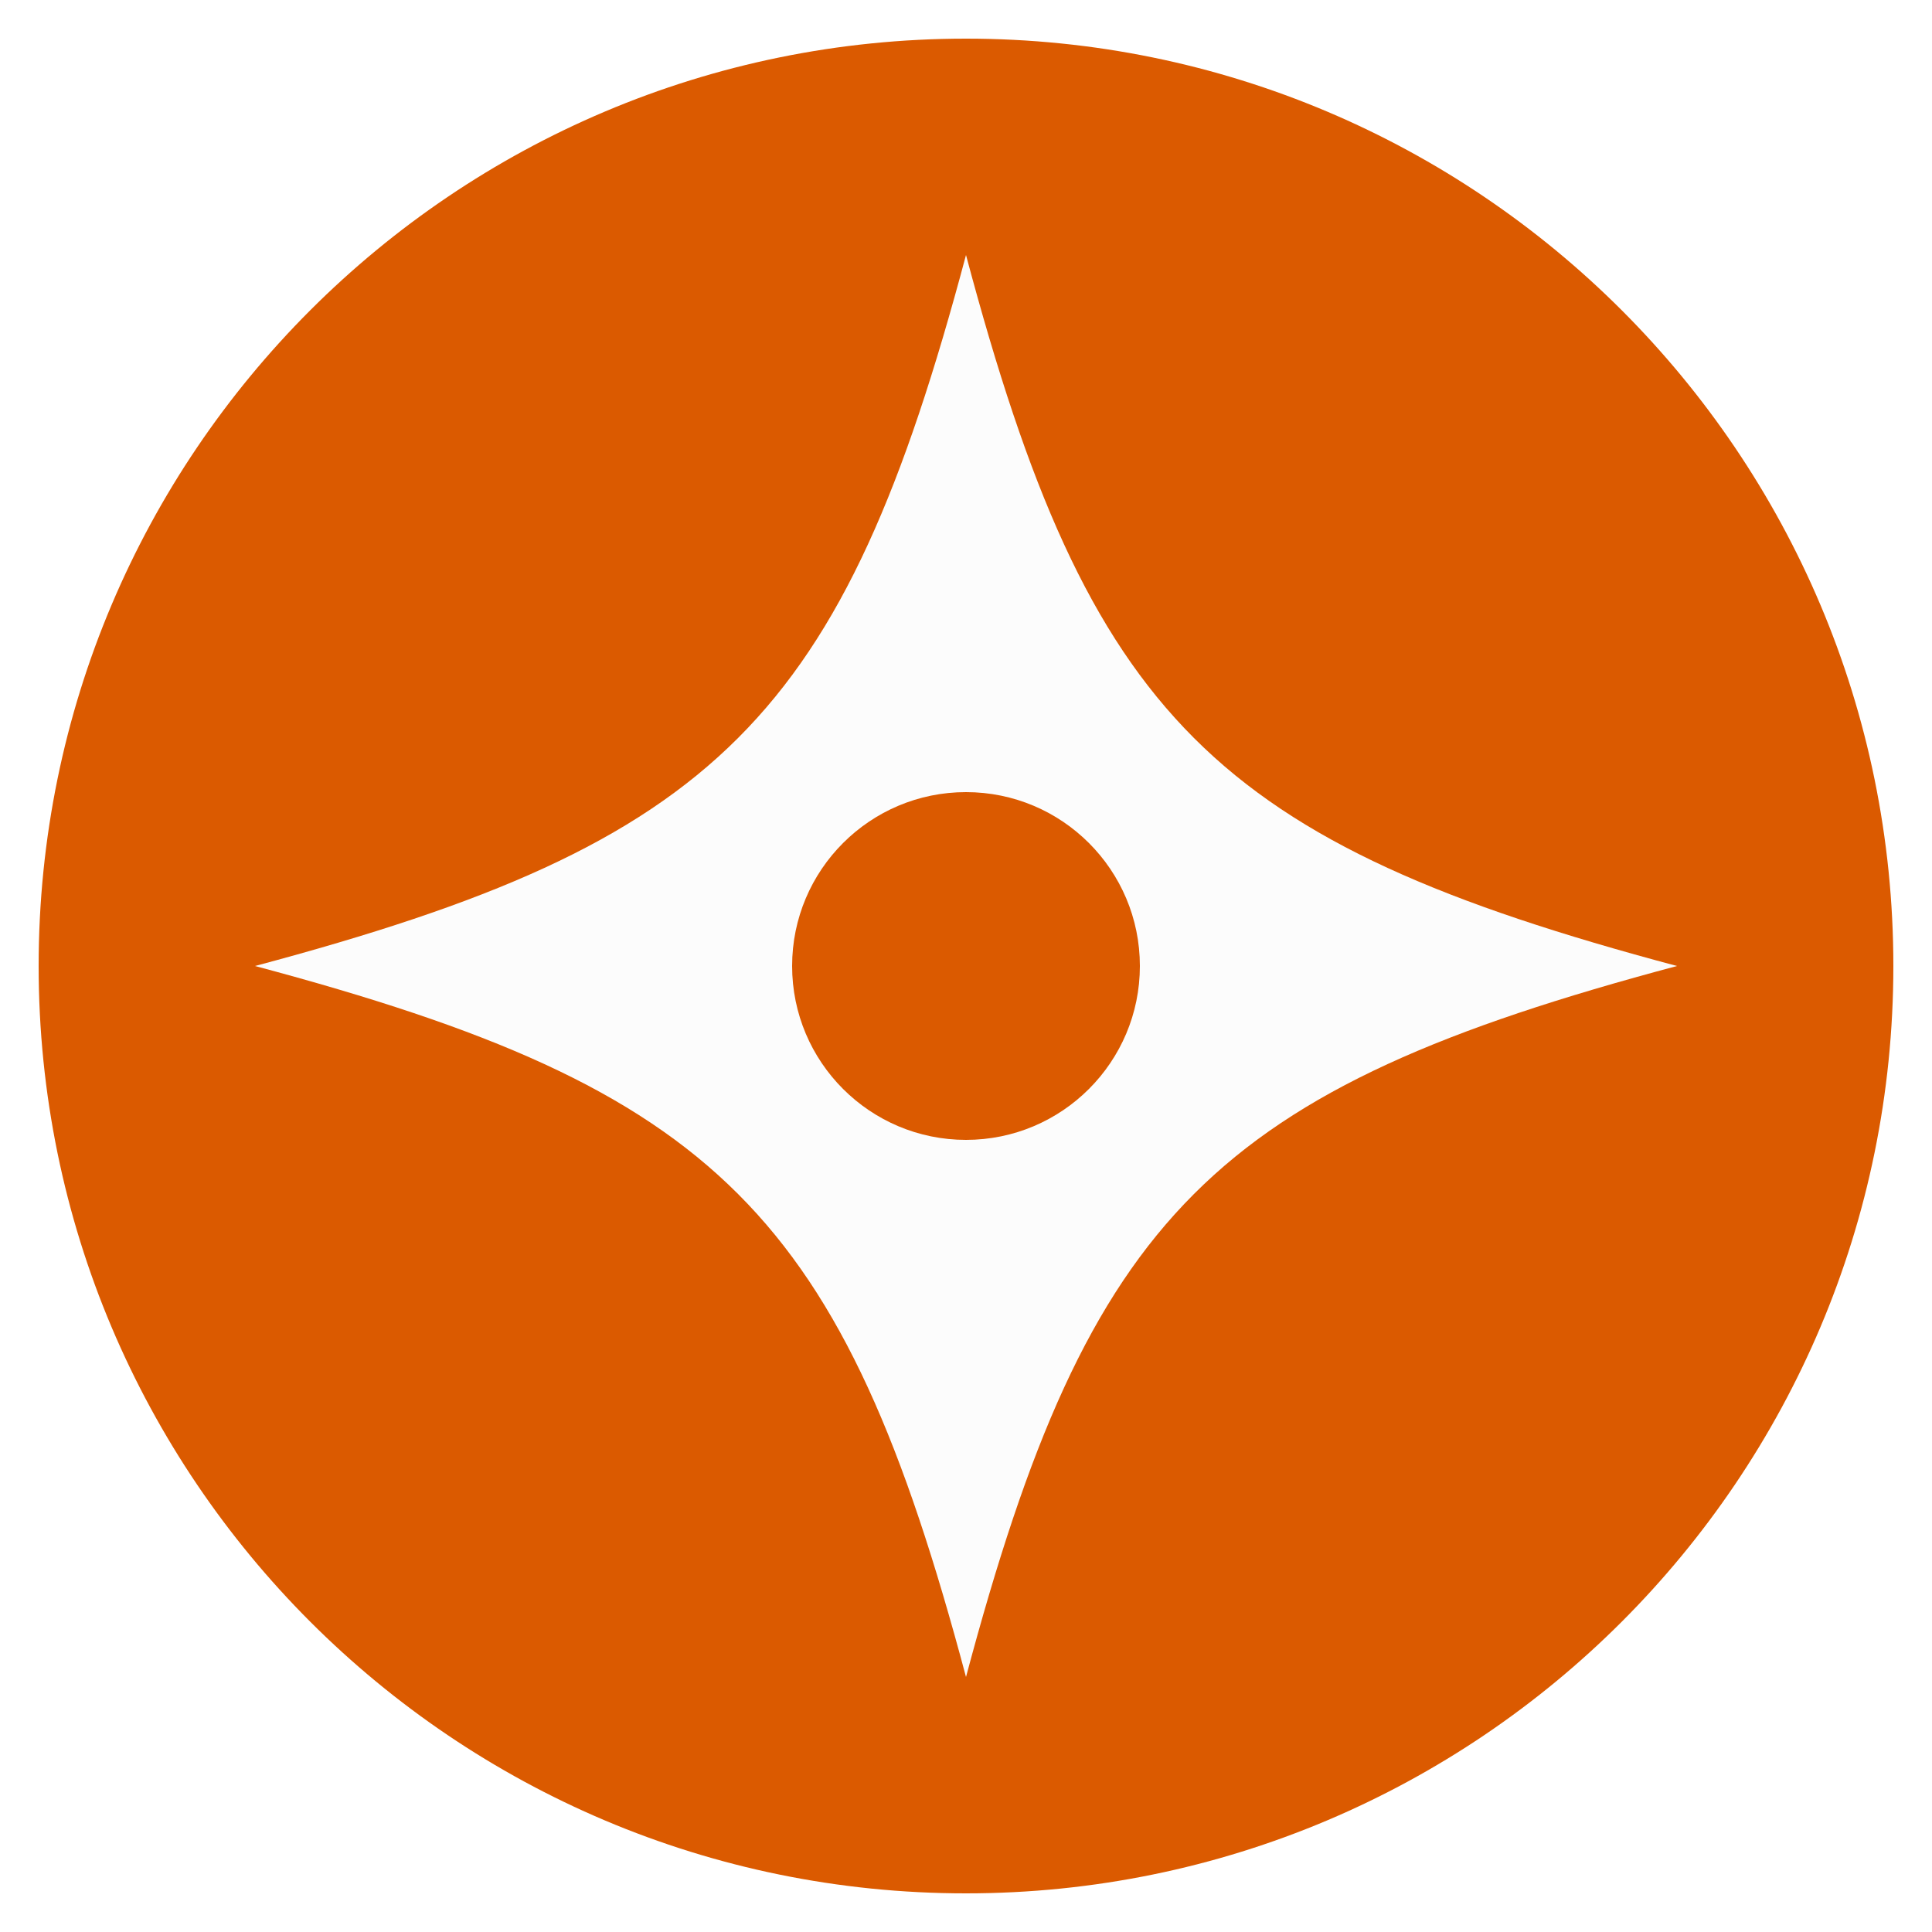
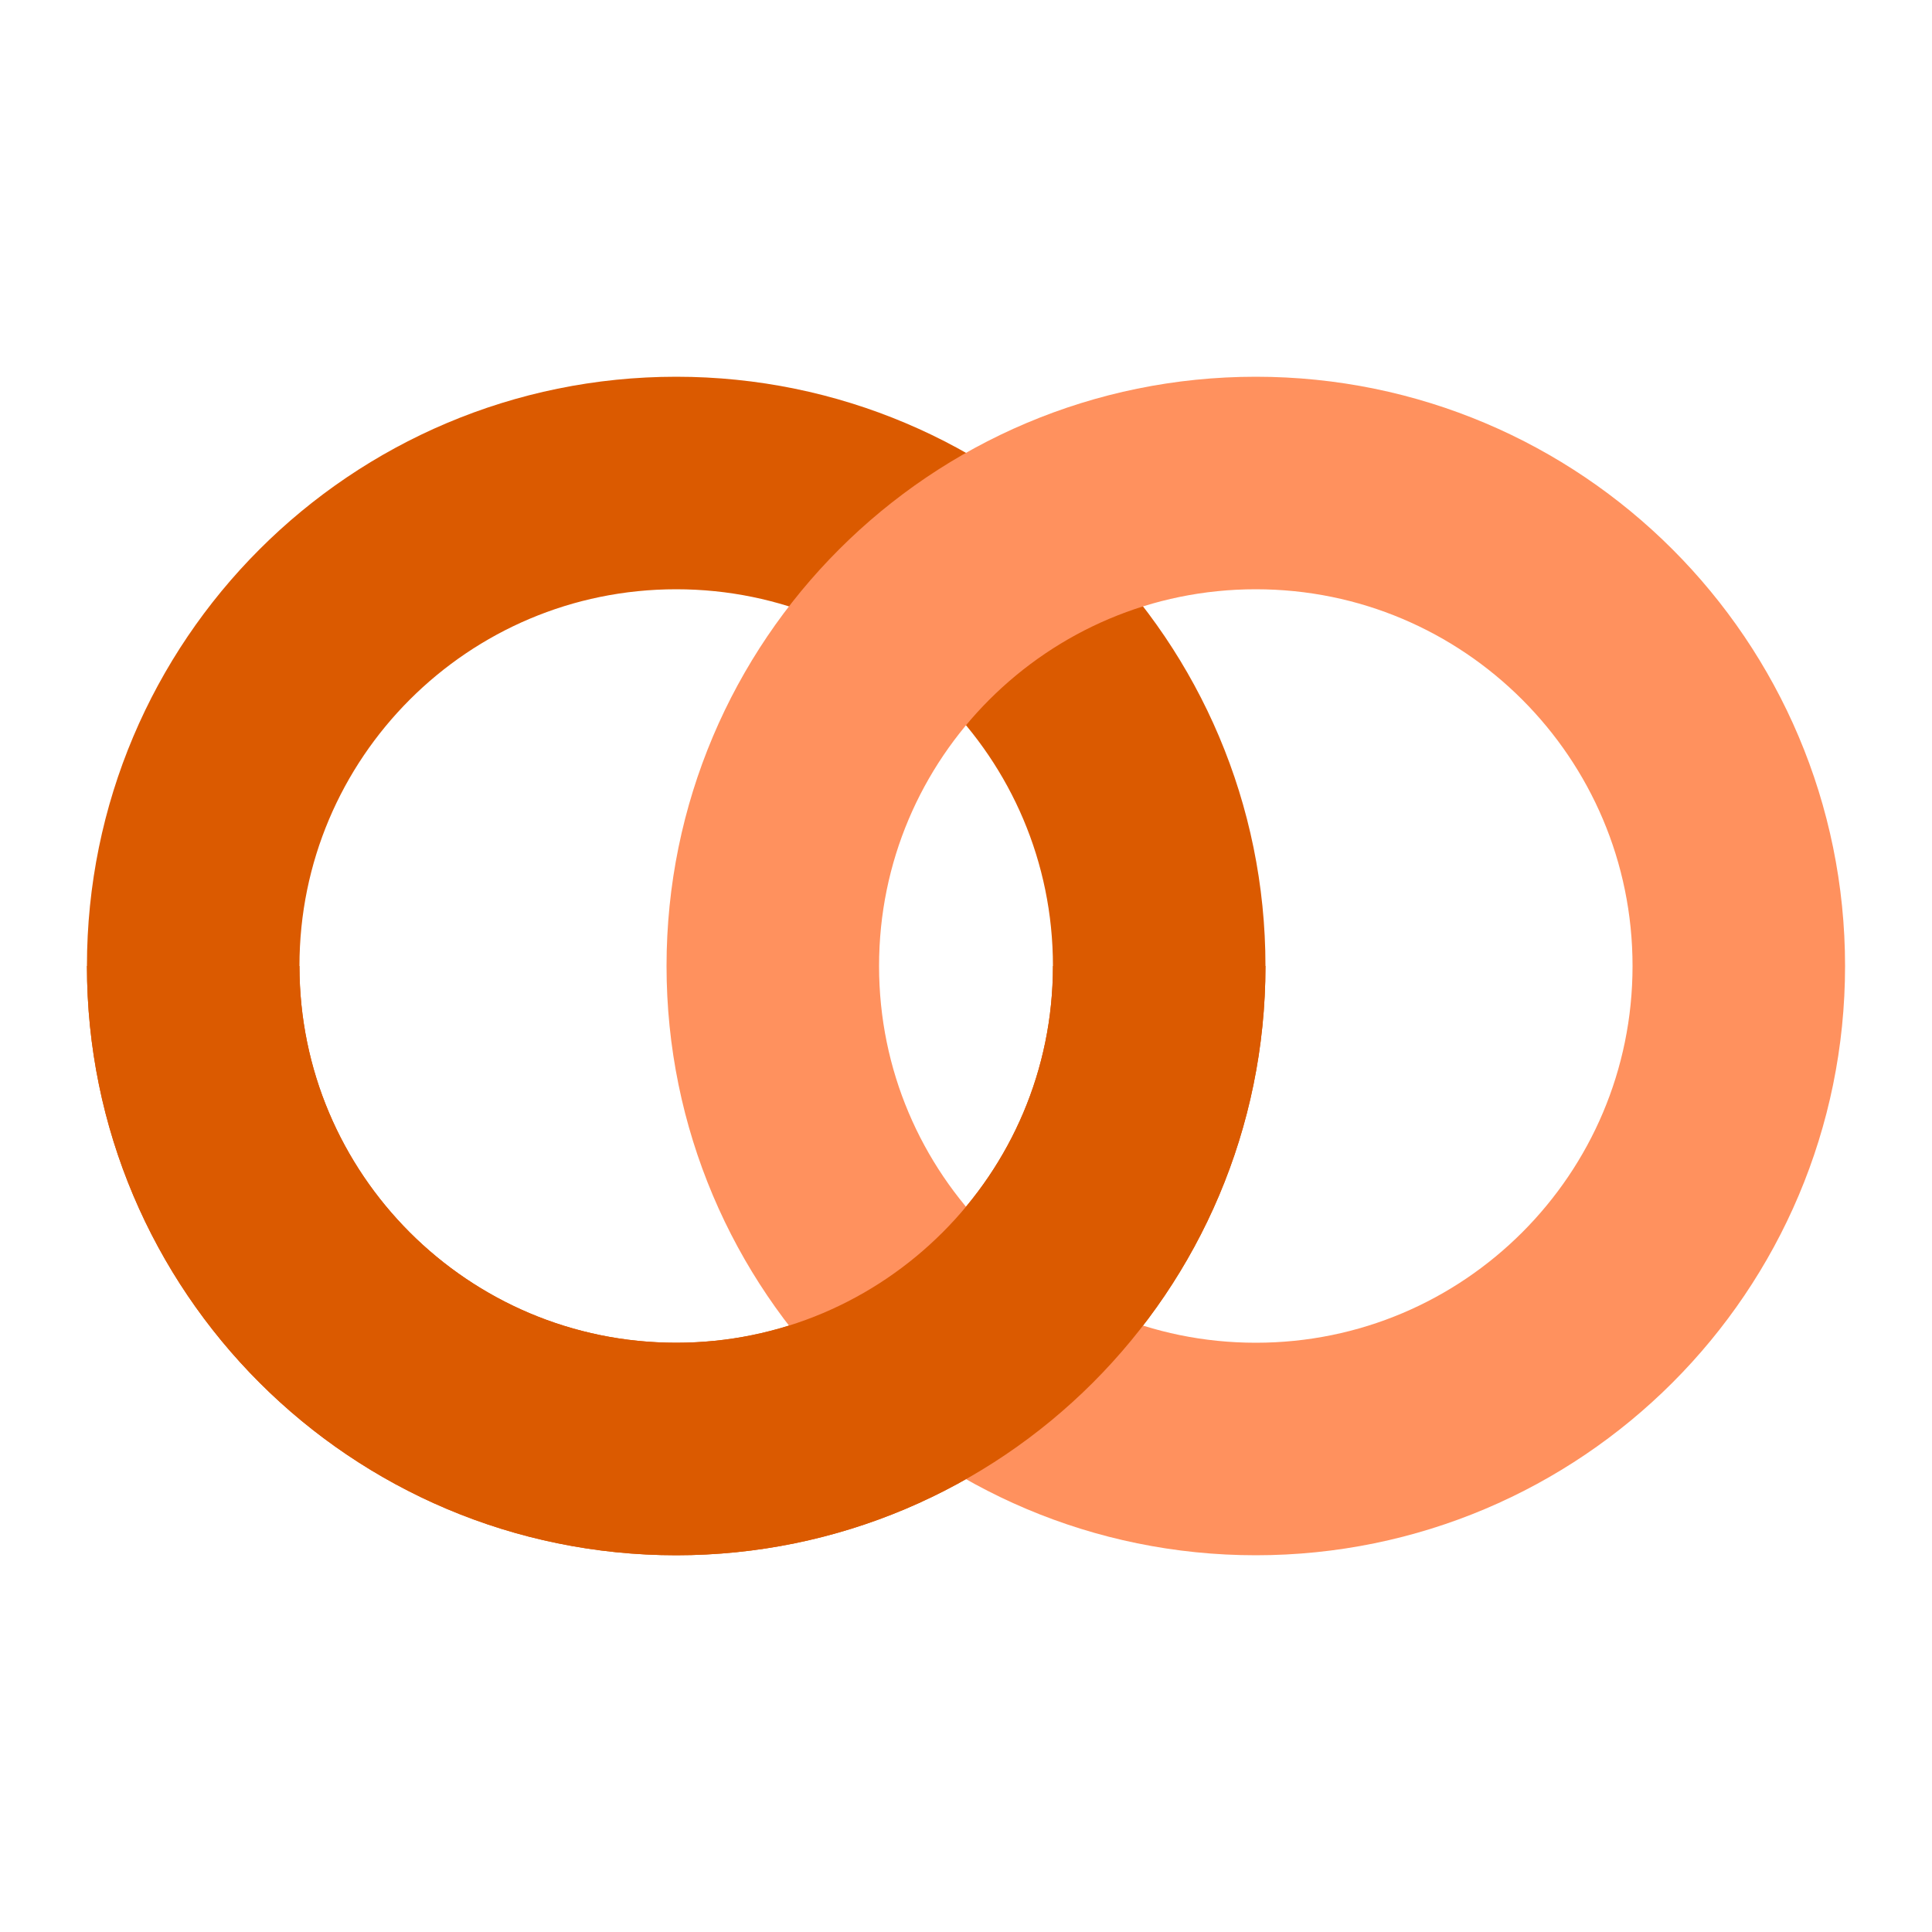
<svg xmlns="http://www.w3.org/2000/svg" viewBox="0 0 100 100" width="128" height="128" aria-hidden="true">
  <defs>
-     <linearGradient id="explooro-sparkle-gold-128" x1="0%" y1="0%" x2="100%" y2="100%">
-       <stop offset="0%" stop-color="#fcfcfc" />
-       <stop offset="45%" stop-color="#fcfcfc" />
-       <stop offset="100%" stop-color="#fcfcfc" />
-     </linearGradient>
+     <clipPath id="explooro-link-128">
+       <rect x="0" y="50" width="100" height="50" />
+     </clipPath>
  </defs>
-   <circle cx="50" cy="50" r="48" fill="#db5a00" />
-   <path d="M50,4 C58,34 66,42 96,50 C66,58 58,66 50,96 C42,66 34,58 4,50 C34,42 42,34 50,4 Z" fill="url(#explooro-sparkle-gold-128)" transform="translate(50 50) scale(0.8) translate(-50 -50)" />
-   <circle cx="50" cy="50" r="9" fill="#db5a00" />
+   <circle cx="35" cy="50" r="25" fill="none" stroke="#db5a00" stroke-width="11" />
+   <circle cx="65" cy="50" r="25" fill="none" stroke="#ff915e" stroke-width="11" />
+   <circle cx="35" cy="50" r="25" fill="none" stroke="#db5a00" stroke-width="11" clip-path="url(#explooro-link-128)" />
</svg>
